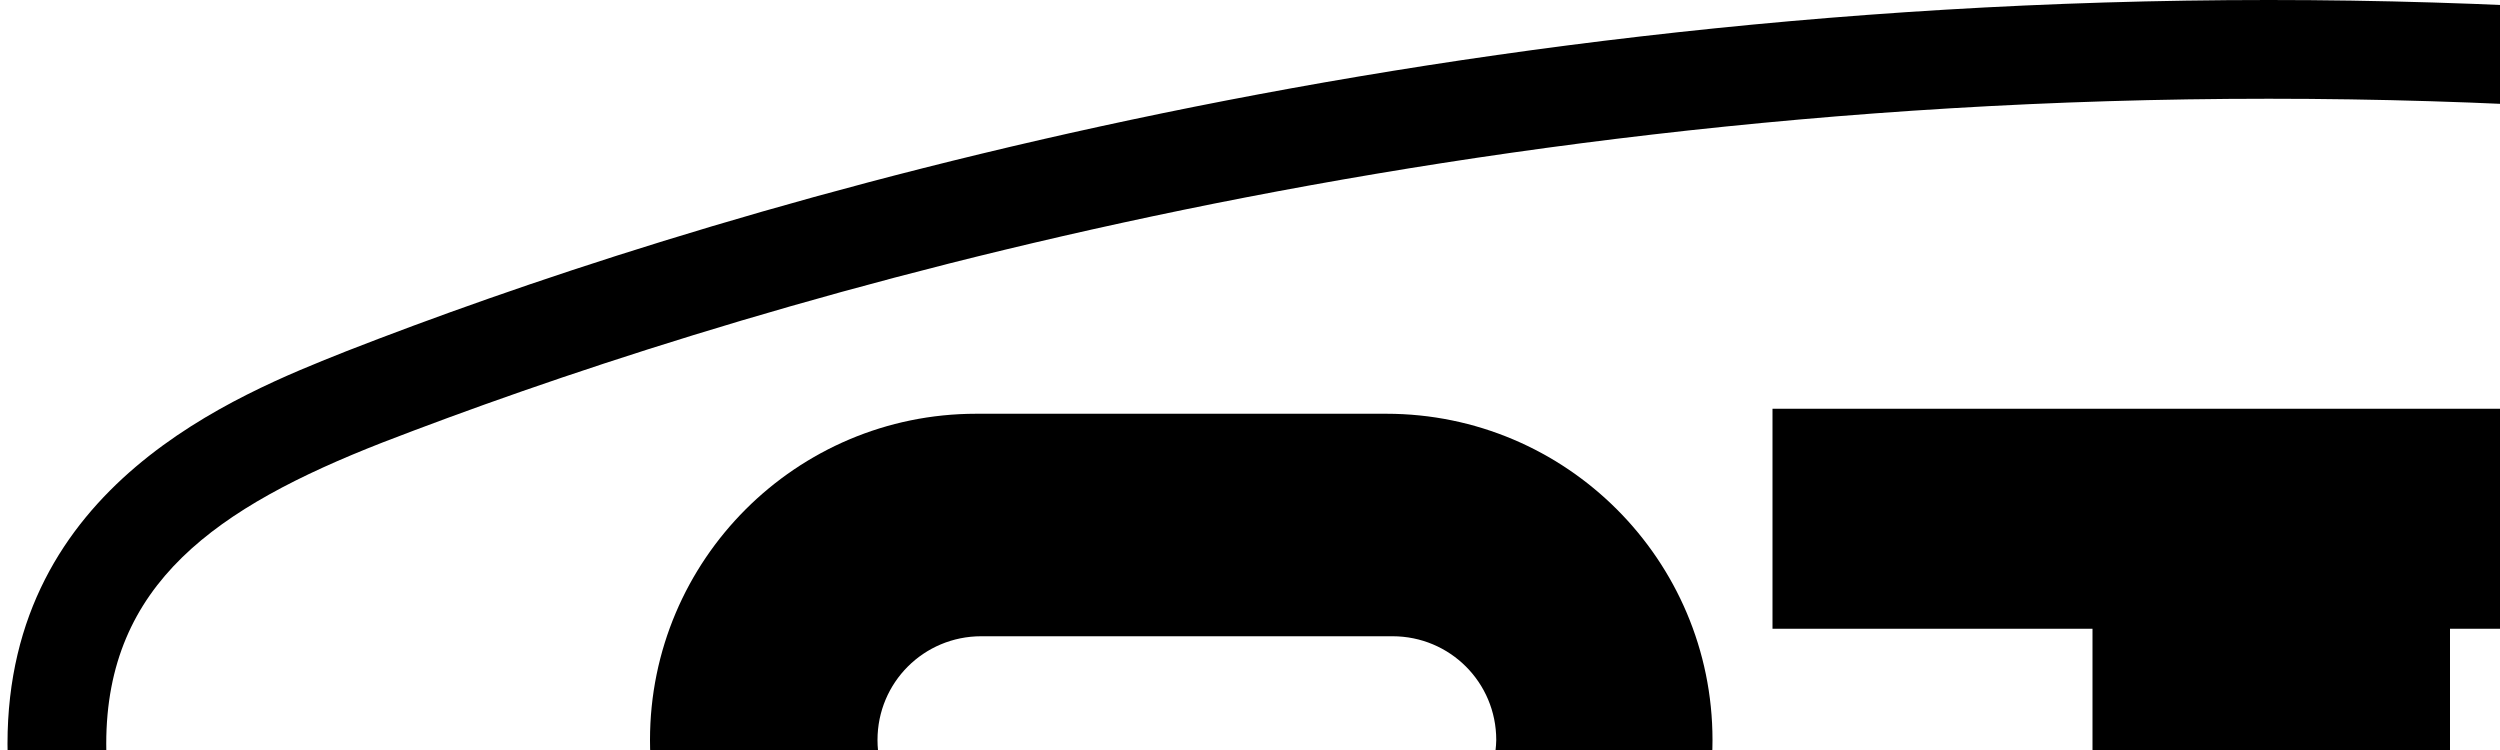
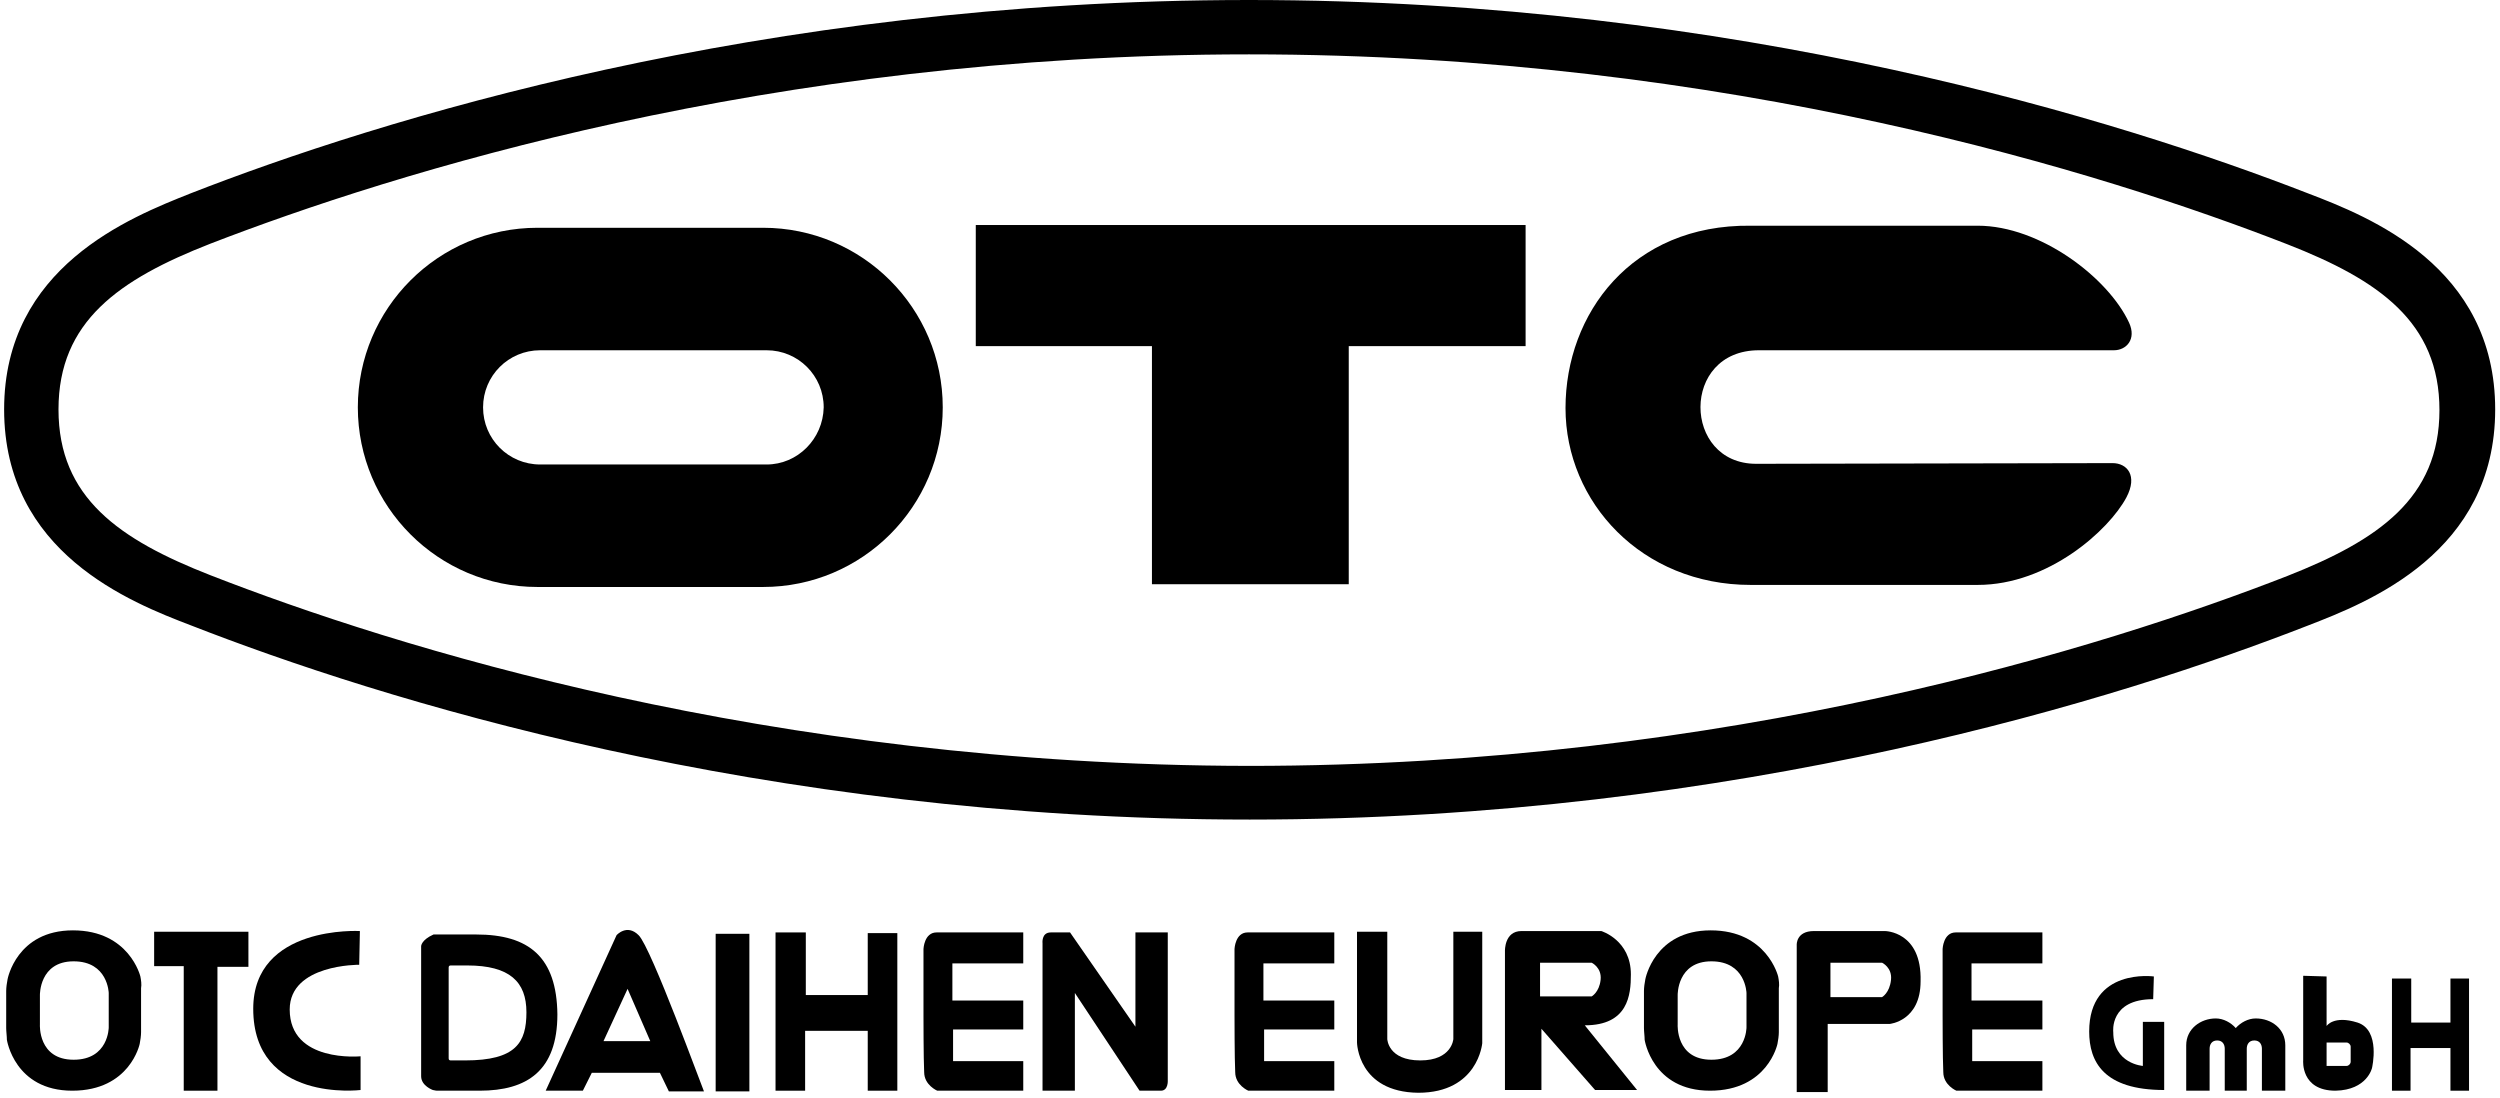
- <svg xmlns="http://www.w3.org/2000/svg" viewBox="0 0 200 60">
+ <svg xmlns="http://www.w3.org/2000/svg" viewBox="0 0 363.3 159.5">
  <style type="text/css">
</style>
  <g id="otc-logo_Ebene_1_00000088855997701463269630000006926321520044241539_">
</g>
  <g id="otc-logo_Ebene_2_00000176021528274754710760000000160117576326569659_">
    <path class="st0" d="M221.5,41" />
    <path class="st0" d="M141.9,41" />
    <path class="st0" d="M182.6,85.2" />
    <polygon class="st1" points="22.4,135.4 22.4,140.4 26.7,140.4 26.7,158.5 31.6,158.5 31.6,140.5 36.1,140.5 36.1,135.4  " />
    <path class="st1" d="M52.3,135.3c0,0-15.5-0.9-15.5,11.3c0,13.7,15.6,11.8,15.6,11.8v-4.9c0,0-10.3,1-10.3-6.8   c0-6.6,10.1-6.5,10.1-6.5L52.3,135.3z" />
    <g>
      <path class="st1" d="M69.2,135.8c-2.7,0-6.2,0-6.2,0c-1.8,0.8-1.8,1.7-1.8,1.7c0,0.2,0,0.4,0,0.6v8.8c0,0.2,0,0.4,0,0.6    c0,0,0,7.5,0,8.9s1.7,2,1.7,2c0.1,0,0.4,0.1,0.6,0.1h6.2c6.9,0,11.3-2.9,11.3-11.1C80.9,139.1,76.9,135.8,69.2,135.8z M67.6,154.1    h-2.1c-0.2,0-0.3-0.1-0.3-0.3v-13.2c0-0.2,0.1-0.3,0.3-0.3h2.4c6.2,0,8.6,2.4,8.6,6.8S75,154.1,67.6,154.1z" />
    </g>
    <g>
      <path class="st1" d="M92.8,135.9c-1.7-1.7-3.2,0-3.2,0l-10.3,22.6h5.4l1.3-2.6h9.9l1.3,2.7h5.1C102.2,158.5,94.6,137.6,92.8,135.9    z M87.7,151.3l3.5-7.6l3.3,7.6H87.7z" />
    </g>
    <polygon class="st1" points="112.7,135.5 117.1,135.5 117.1,144.6 126.1,144.6 126.1,135.6 130.4,135.6 130.4,158.5 126.1,158.5   126.1,149.8 117,149.8 117,158.5 112.7,158.5  " />
    <polygon class="st1" points="347.6,142.2 350.4,142.2 350.4,148.6 356.1,148.6 356.1,142.2 358.8,142.2 358.8,158.5 356.1,158.5   356.1,152.3 350.3,152.3 350.3,158.5 347.6,158.5  " />
    <path class="st1" d="M134.2,147.5v-9.6c0,0,0.1-2.4,1.9-2.4s12.6,0,12.6,0v4.5h-10.3v5.4h10.3v4.2h-10.2v4.6h10.2v4.3h-12.5   c0,0-1.9-0.8-1.9-2.7C134.2,153.9,134.2,147.5,134.2,147.5z" />
    <path class="st1" d="M179.4,147.5v-9.6c0,0,0.1-2.4,1.9-2.4c1.8,0,12.6,0,12.6,0v4.5h-10.3v5.4h10.3v4.2h-10.2v4.6h10.2v4.3h-12.5   c0,0-1.9-0.8-1.9-2.7C179.4,153.9,179.4,147.5,179.4,147.5z" />
    <path class="st1" d="M282.3,147.5v-9.6c0,0,0.1-2.4,1.9-2.4s12.6,0,12.6,0v4.5h-10.3v5.4h10.3v4.2h-10.2v4.6h10.2v4.3h-12.5   c0,0-1.9-0.8-1.9-2.7C282.3,153.9,282.3,147.5,282.3,147.5z" />
    <path class="st1" d="M151.5,158.5v-21.4c0,0-0.2-1.6,1.2-1.6s2.8,0,2.8,0l9.5,13.7v-13.7h4.7V157c0,0,0.1,1.5-1,1.5   c-1.2,0-3.1,0-3.1,0l-9.4-14.2v14.2H151.5z" />
    <path class="st1" d="M197.2,151.5v-16.1h4.4V151c0,0,0.1,3.1,4.8,3.1c4.6,0,4.8-3.1,4.8-3.1v-15.6h4.2v16.2c0,0-0.6,7.2-9.3,7.2   C197.3,158.7,197.2,151.5,197.2,151.5z" />
    <g>
      <path class="st1" d="M230.3,149c6.3,0,6.7-4.4,6.7-7.4c0-5-4.3-6.3-4.3-6.3s-9.1,0-11.6,0s-2.4,2.9-2.4,2.9v8.9v11.3h5.3v-8.9    l7.8,8.9h6.1L230.3,149z M223.8,144.9v-5h7.5c0,0,1.5,0.7,1.3,2.5s-1.3,2.4-1.3,2.4h-7.5V144.9z" />
    </g>
    <g>
      <path class="st1" d="M273.9,135.3c0,0-7.7,0-10.3,0c-2.6,0-2.5,2-2.5,2v21.4h4.5v-9.9h9c0,0,4.5-0.4,4.5-6.2    C279.3,135.3,273.9,135.3,273.9,135.3z M273.5,144.9H266v-5h7.5c0,0,1.5,0.7,1.3,2.5C274.6,144.3,273.5,144.9,273.5,144.9z" />
    </g>
    <path class="st1" d="M313,141.9c0,0-9.4-1.3-9.4,8c0,4.4,2.1,8.5,10.9,8.5v-9.9h-3.1v6.4c0,0-4.3-0.3-4.3-4.9c0,0-0.6-4.8,5.8-4.8   L313,141.9z" />
    <g>
      <path class="st1" d="M342.6,148.6c-3.5-1.1-4.5,0.5-4.5,0.5v-7.2l-3.4-0.1v12.3c0,0-0.4,4.4,4.7,4.4c4.6-0.1,5.3-3.3,5.3-3.3    S346,149.7,342.6,148.6z M341.6,154.3c0,0.3-0.3,0.6-0.6,0.6h-2.9v-3.4h2.9c0.3,0,0.6,0.3,0.6,0.6V154.3z" />
    </g>
    <rect x="104" y="135.7" class="st1" width="4.9" height="22.9" />
    <g>
      <path class="st1" d="M258.4,141.9c0,0-1.6-6.7-9.8-6.7s-9.5,7.1-9.5,7.1c-0.1,0.5-0.2,1.2-0.2,1.7v5.4c0,0.5,0.1,1.2,0.1,1.7    c0,0,1.1,7.4,9.5,7.4s9.8-6.8,9.8-6.8c0.1-0.5,0.2-1.2,0.2-1.7v-6.4C258.6,143.1,258.5,142.4,258.4,141.9z M253.8,149.3    c0,0,0,4.7-5.1,4.7c-5.2,0-4.9-5.1-4.9-5.1v-4.3c0,0-0.1-4.9,4.9-4.9s5.1,4.6,5.1,4.6V149.3z" />
    </g>
    <g>
      <path class="st1" d="M20.4,141.9c0,0-1.6-6.7-9.8-6.7s-9.5,7.1-9.5,7.1c-0.1,0.5-0.2,1.2-0.2,1.7v5.4c0,0.5,0.1,1.2,0.1,1.7    c0,0,1.1,7.4,9.5,7.4s9.8-6.8,9.8-6.8c0.1-0.5,0.2-1.2,0.2-1.7v-6.4C20.6,143.1,20.5,142.4,20.4,141.9z M15.8,149.3    c0,0,0,4.7-5.1,4.7c-5.2,0-4.9-5.1-4.9-5.1v-4.3c0,0-0.1-4.9,4.9-4.9s5.1,4.6,5.1,4.6S15.8,149.3,15.8,149.3z" />
    </g>
    <g>
      <path class="st1" d="M323.3,158.5v-6.1c0-0.6-0.3-1.2-1.1-1.2c-0.8,0-1.1,0.6-1.1,1.2v6.1h-3.4v-6.6c0-2.4,2.1-3.9,4.3-3.9    c1.1,0,2.2,0.6,2.9,1.4c0.7-0.8,1.8-1.4,2.9-1.4c2.3,0,4.3,1.5,4.3,3.9v6.6h-3.4v-6.1c0-0.6-0.3-1.2-1.1-1.2s-1.1,0.6-1.1,1.2v6.1    H323.3z" />
    </g>
    <g>
      <polygon class="st1" points="141.8,32.7 221.7,32.7 221.7,50.3 196,50.3 196,84.9 167.4,84.9 167.4,50.3 141.8,50.3   " />
      <path class="st1" d="M110.9,33.1H78.1C63.7,33.1,52,44.8,52,59.2s11.7,26.1,26.1,26.1h32.8c14.4,0,26.1-11.7,26.1-26.1    S125.3,33.1,110.9,33.1z M111.4,67.5H78.5c-4.6,0-8.3-3.7-8.3-8.3s3.7-8.3,8.3-8.3h32.9c4.6,0,8.3,3.7,8.3,8.3    C119.6,63.8,115.9,67.5,111.4,67.5z" />
      <path class="st1" d="M307,67.3c2.1,0,3.7,1.8,2,5C306.5,77,297.7,85,287.4,85h-33c-15.8,0-26.9-12-26.9-25.7s9.6-26.7,26.9-26.5    c0.2,0,33,0,33,0c9.1,0,19,7.6,22,14.1c1.1,2.4-0.4,4-2.2,4h-51.6c-11.4,0-11.1,16.5-0.4,16.5L307,67.3L307,67.3z" />
      <path class="st1" d="M27.7,28.1C18.9,31.6,0.6,38.8,0.6,59.5c0,20.8,18.3,28,27.2,31.4c26.9,10.5,82.6,28.2,153.8,28.2    c71.1,0,126.9-17.7,153.8-28.2c8.8-3.4,27.2-10.6,27.2-31.4s-18.3-28-27.2-31.4C308.4,17.6,252.6,0,181.5,0S54.6,17.6,27.7,28.1z     M30.6,83.6C17.3,78.4,8.5,72.3,8.5,59.5s8.8-18.9,22.1-24.1C57,25.2,111.7,7.9,181.5,7.9S306,25.2,332.4,35.5    c13.3,5.2,22.1,11.3,22.1,24.1s-8.9,18.9-22.1,24.1C306,94,251.3,111.3,181.5,111.3C111.7,111.2,57,93.9,30.6,83.6z" />
    </g>
  </g>
</svg>
